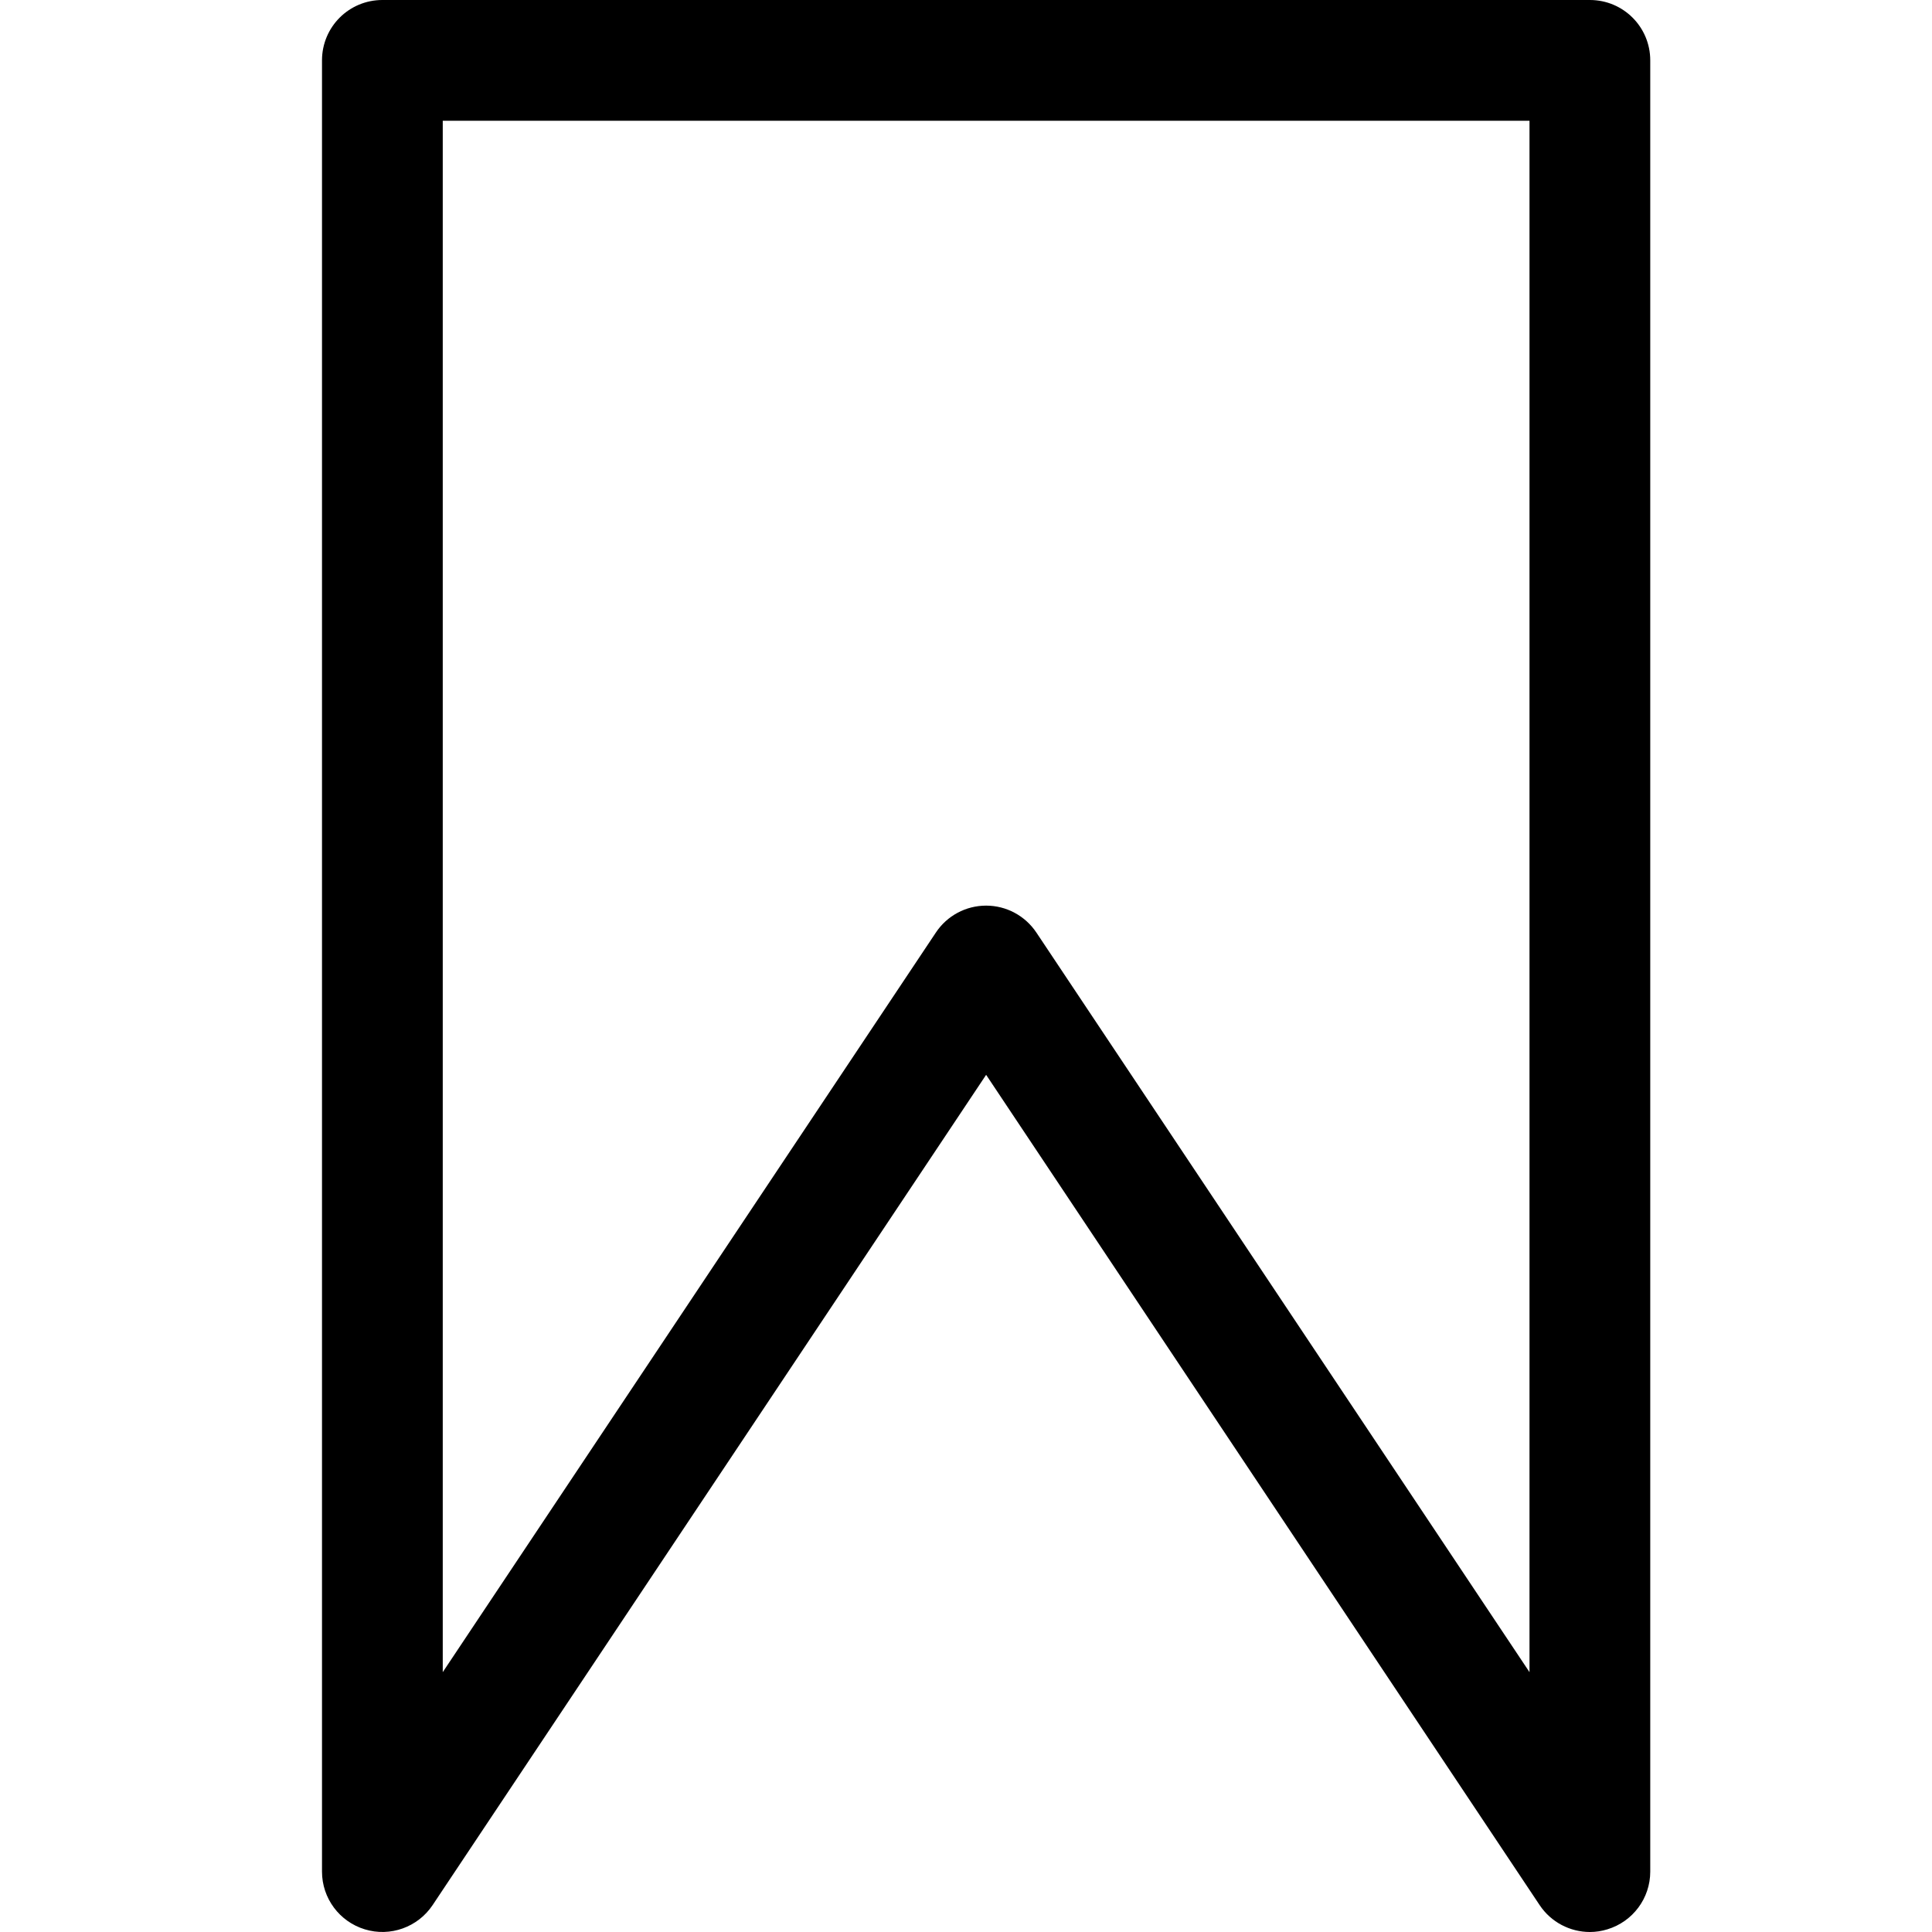
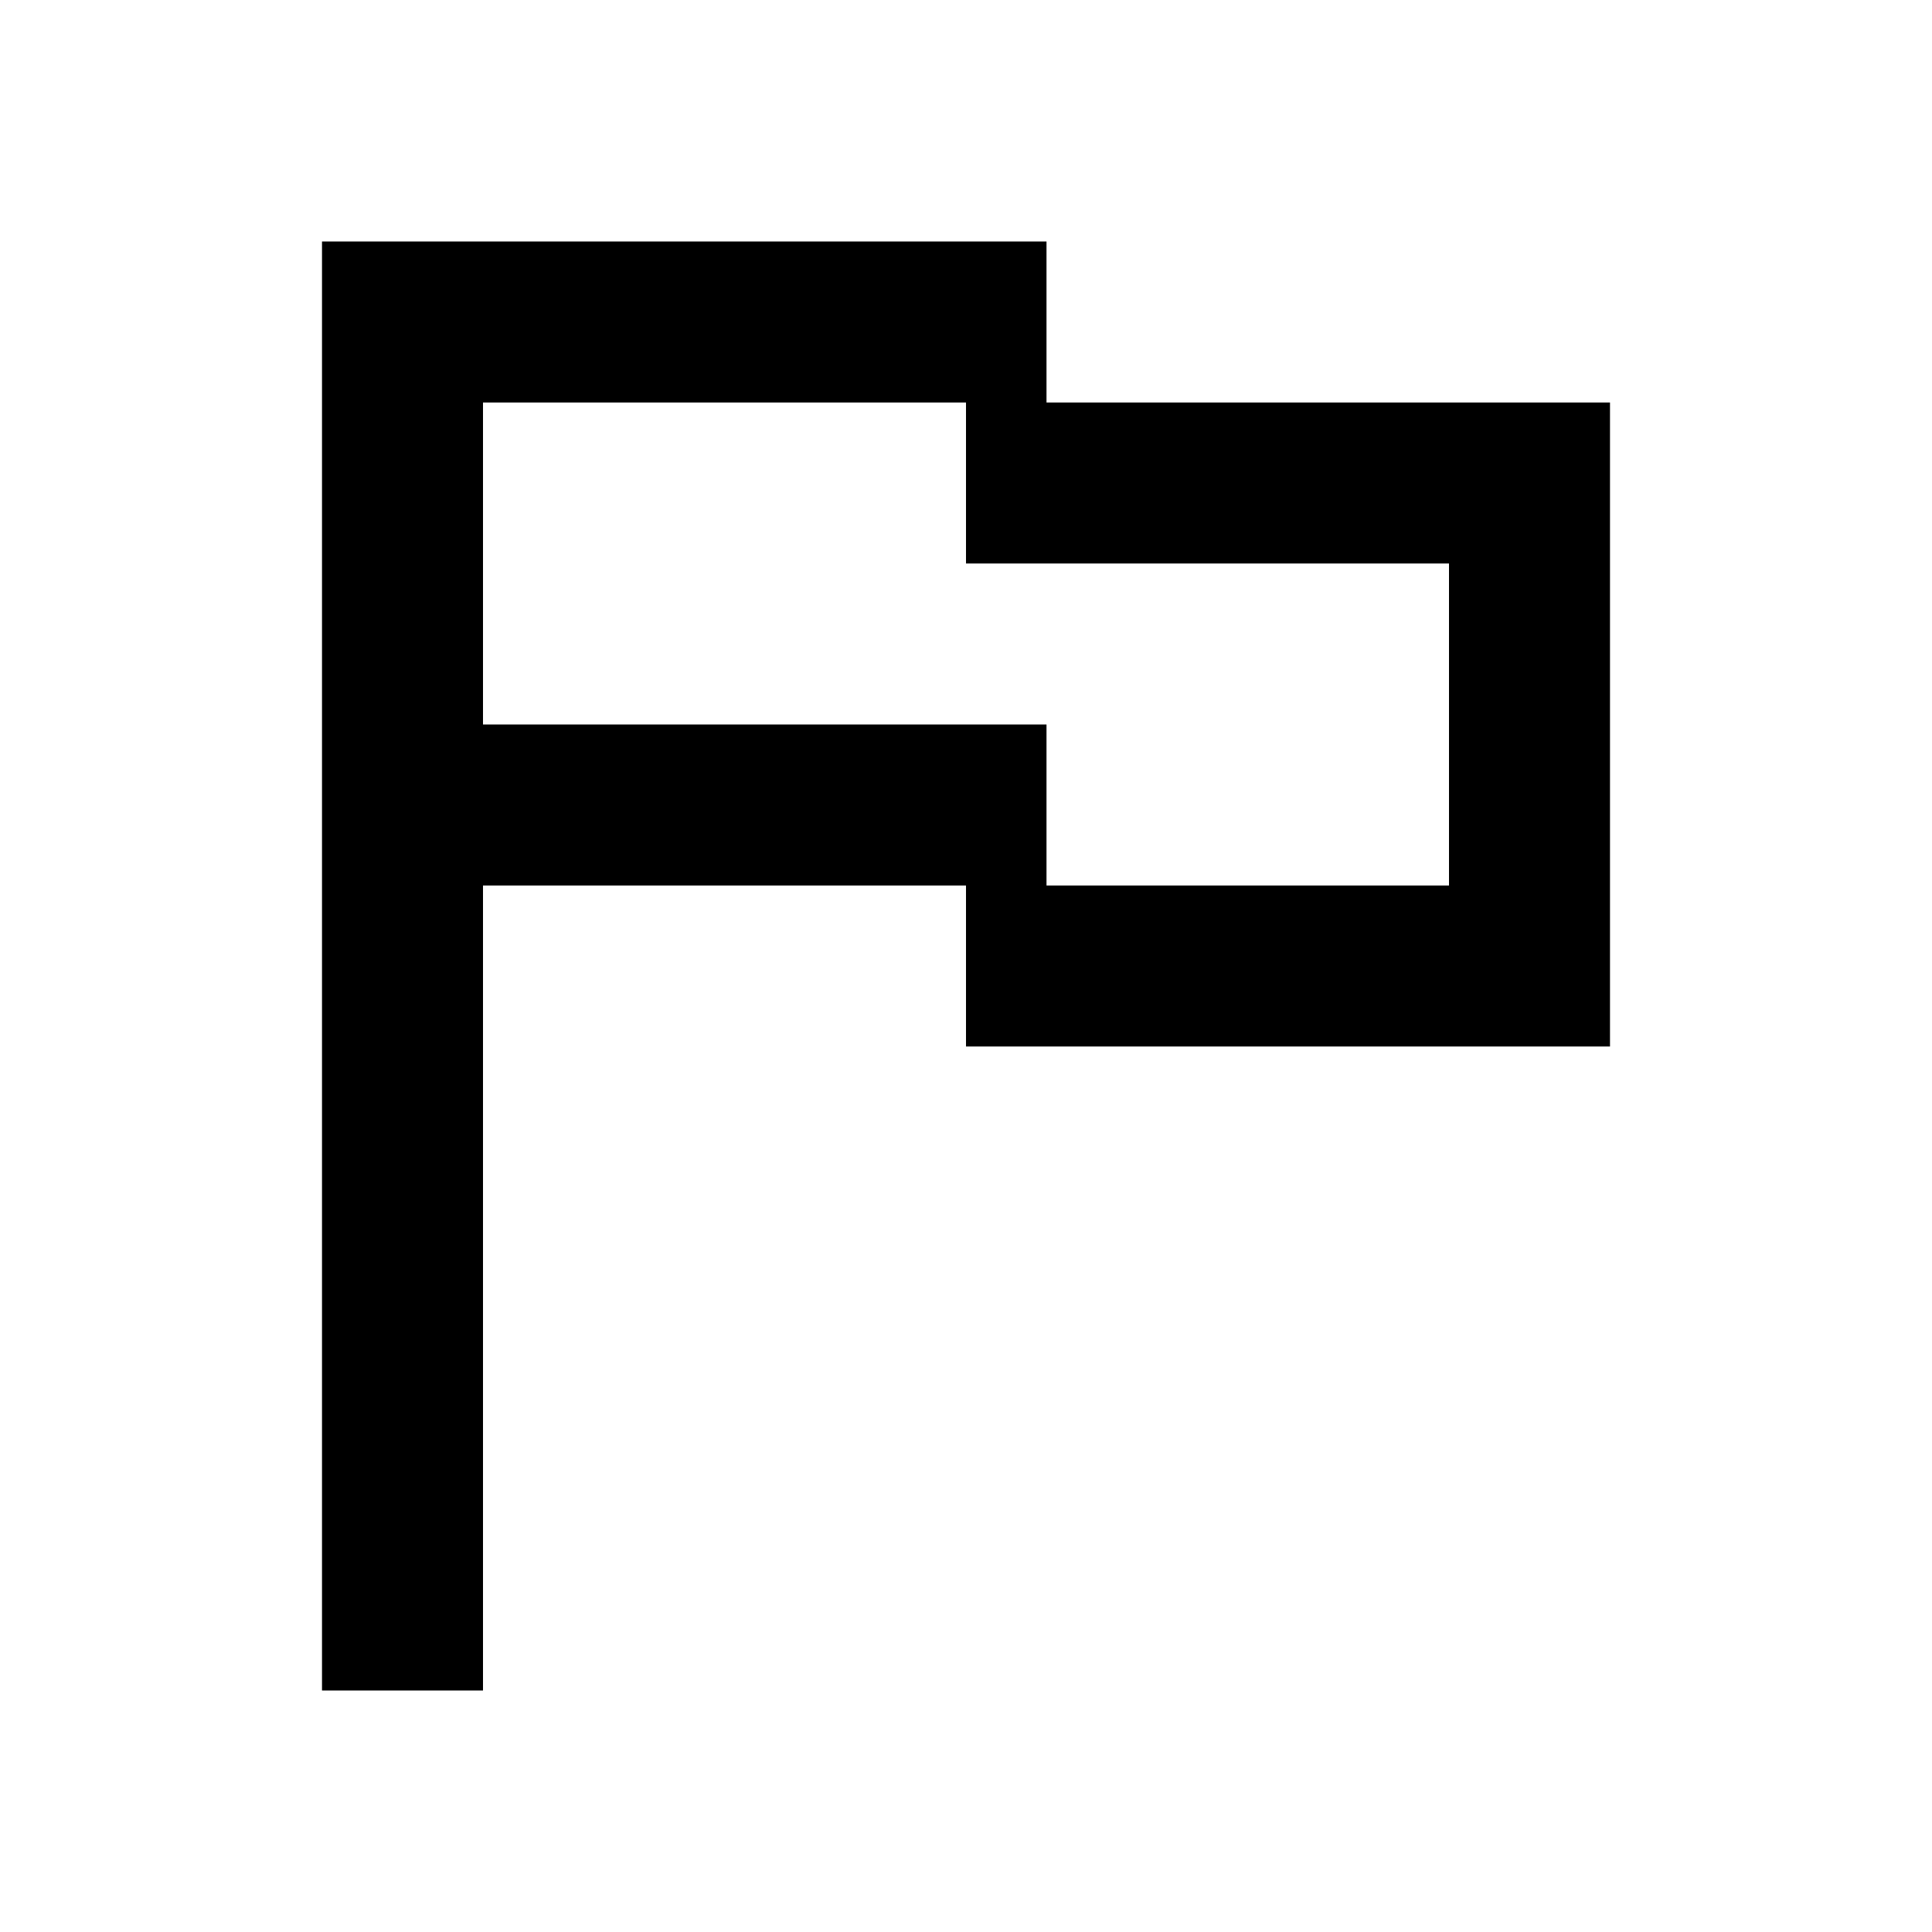
- <svg xmlns="http://www.w3.org/2000/svg" viewBox="0 0 24 24" version="1.1">
-   <g class="flag" stroke="none" stroke-width="1" fill="none" fill-rule="evenodd">
-     <path d="M19.75,24 C19.823,24 19.895,23.989 19.967,23.967 C20.284,23.871 20.5,23.58 20.5,23.25 L20.5,0.75 C20.5,0.335 20.165,0 19.75,0 L4.75,0 C4.335,0 4,0.335 4,0.75 L4,23.25 C4,23.58 4.216,23.871 4.532,23.967 C4.848,24.064 5.191,23.94 5.374,23.666 L12.25,13.352 L19.126,23.666 C19.267,23.878 19.504,24 19.75,24 Z M19,20.772 L12.874,11.584 C12.734,11.375 12.5,11.25 12.25,11.25 C11.999,11.25 11.765,11.375 11.626,11.584 L5.5,20.772 L5.5,1.5 L19,1.5 L19,20.772 Z" fill="#000000" fill-rule="nonzero" />
-   </g>
+ <svg xmlns="http://www.w3.org/2000/svg" width="24" height="24" viewBox="0 0 24 24" fill="none">
+   <path fill-rule="evenodd" clip-rule="evenodd" d="M4 21H6V11H12V13H20V5H13V3H4V21ZM12 5H6V9H13V11H18V7H12V5Z" fill="currentColor" />
</svg>
